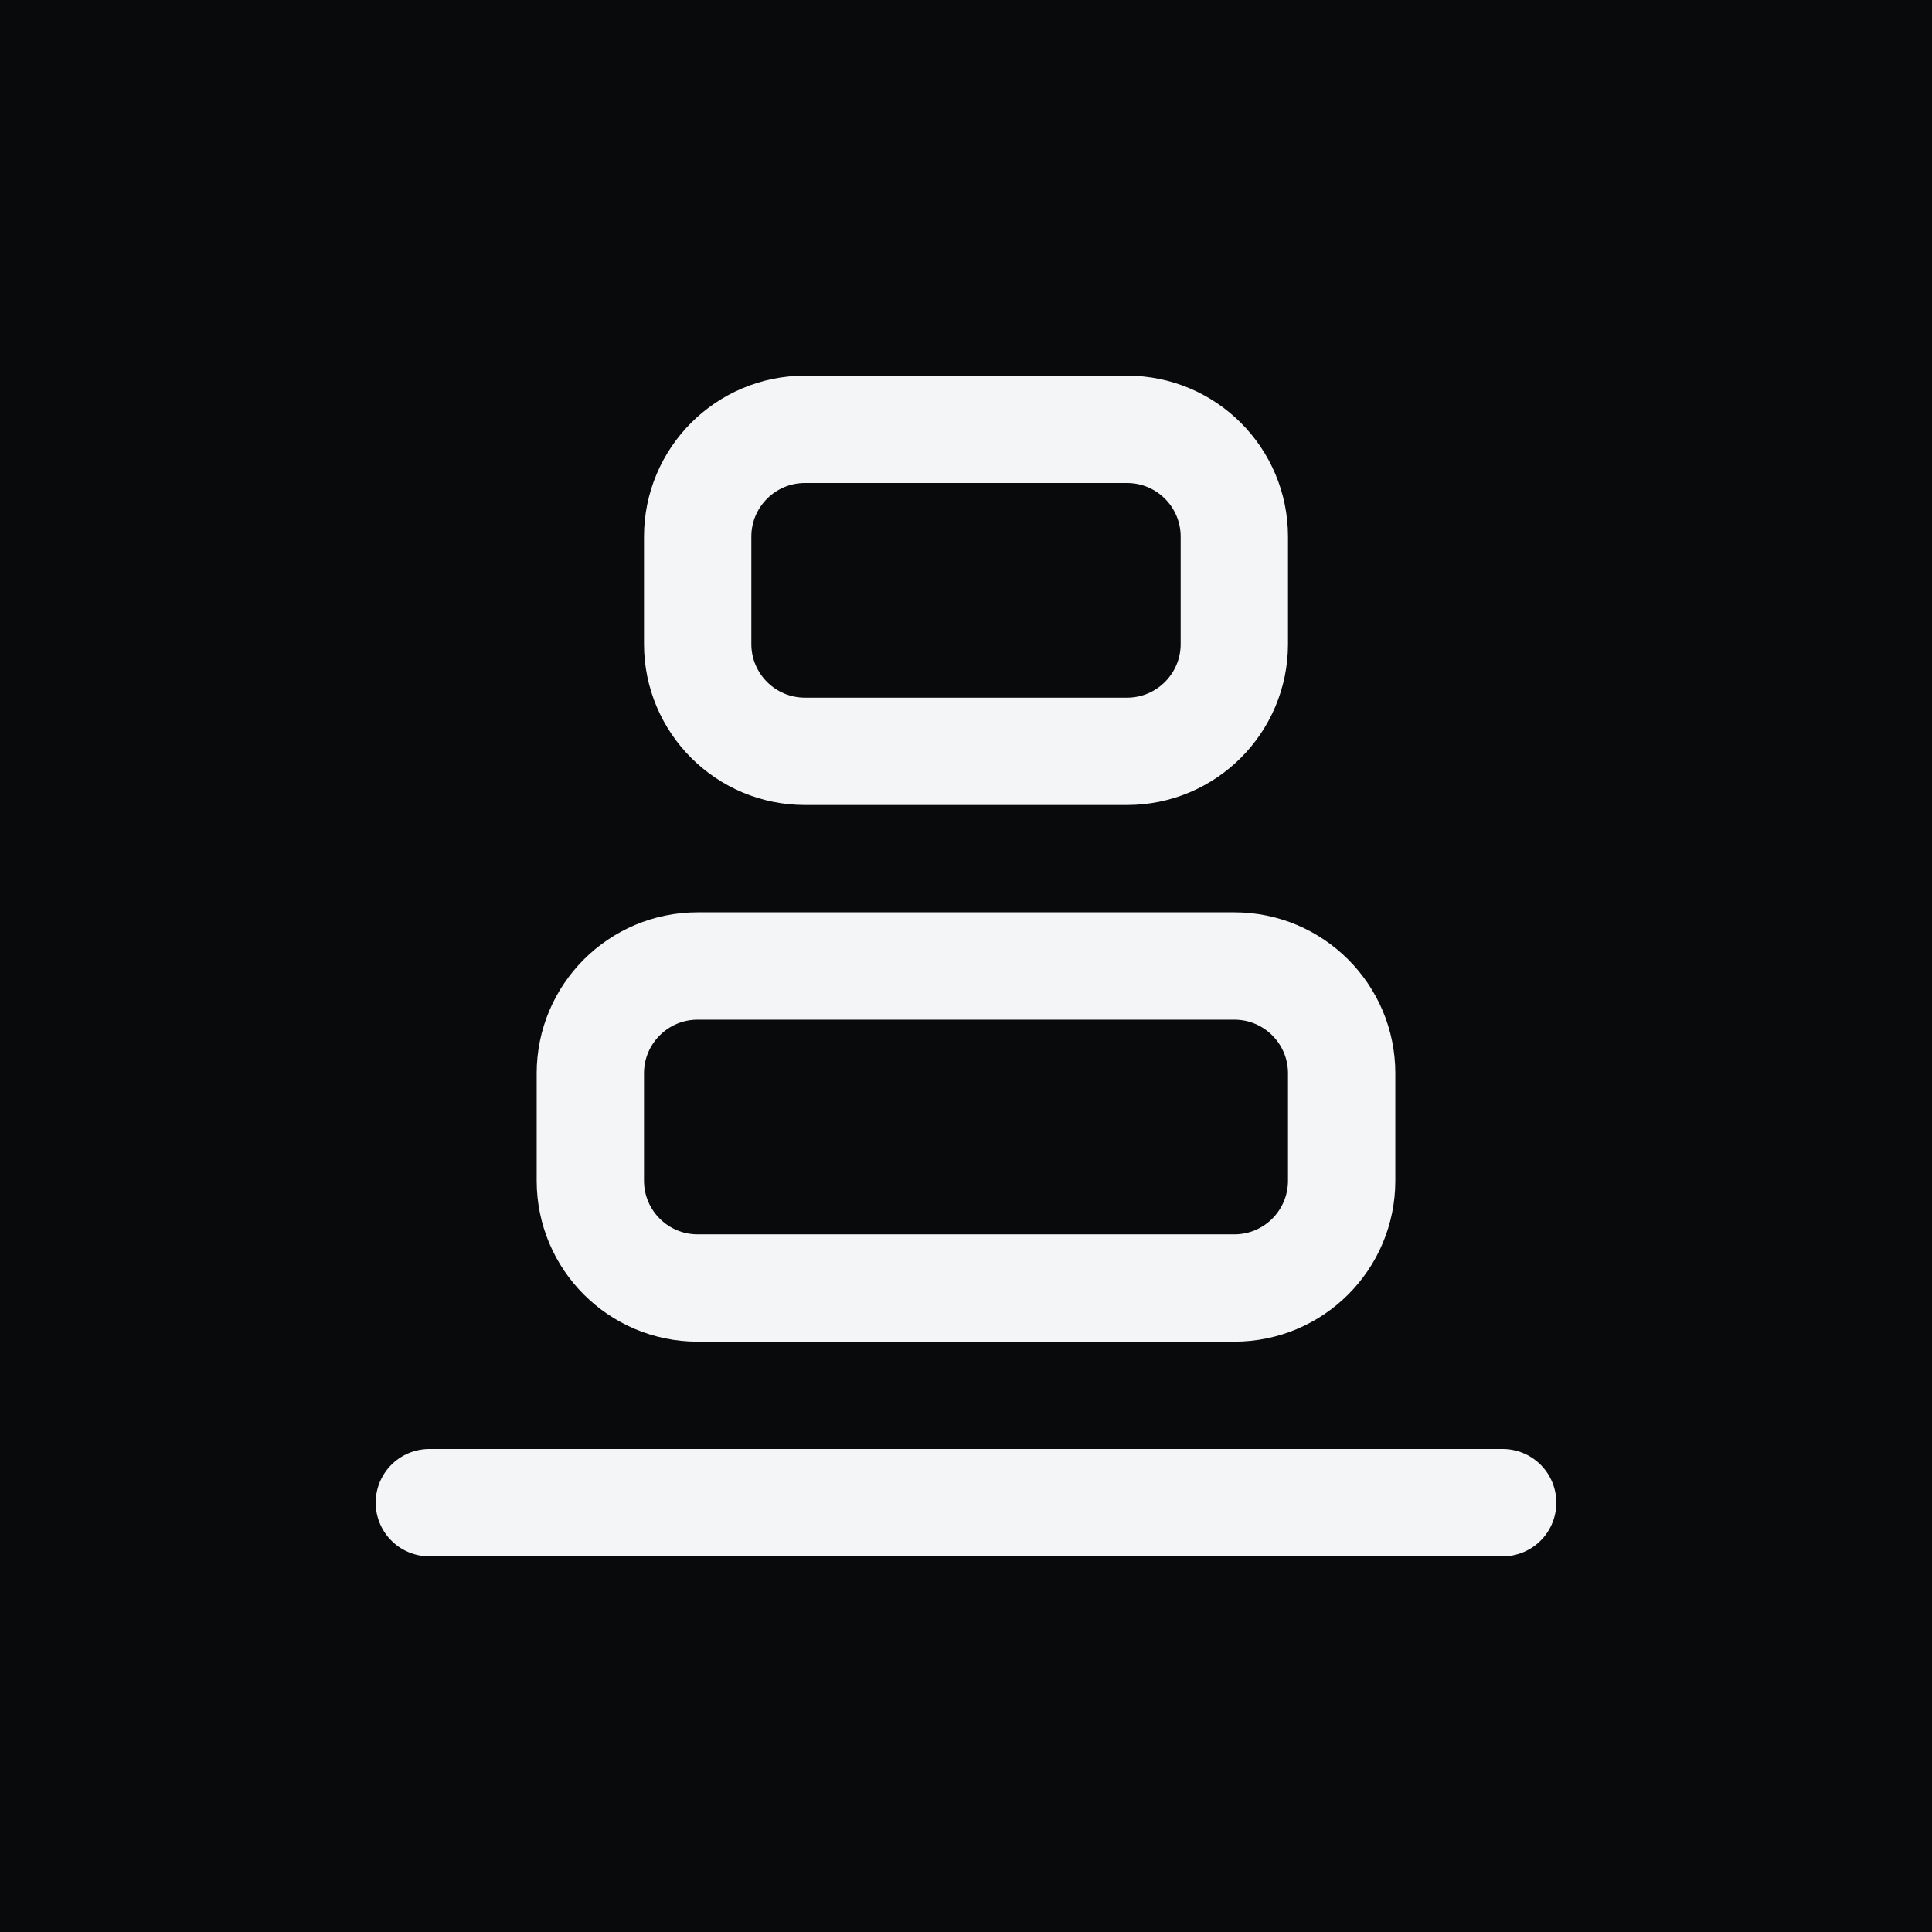
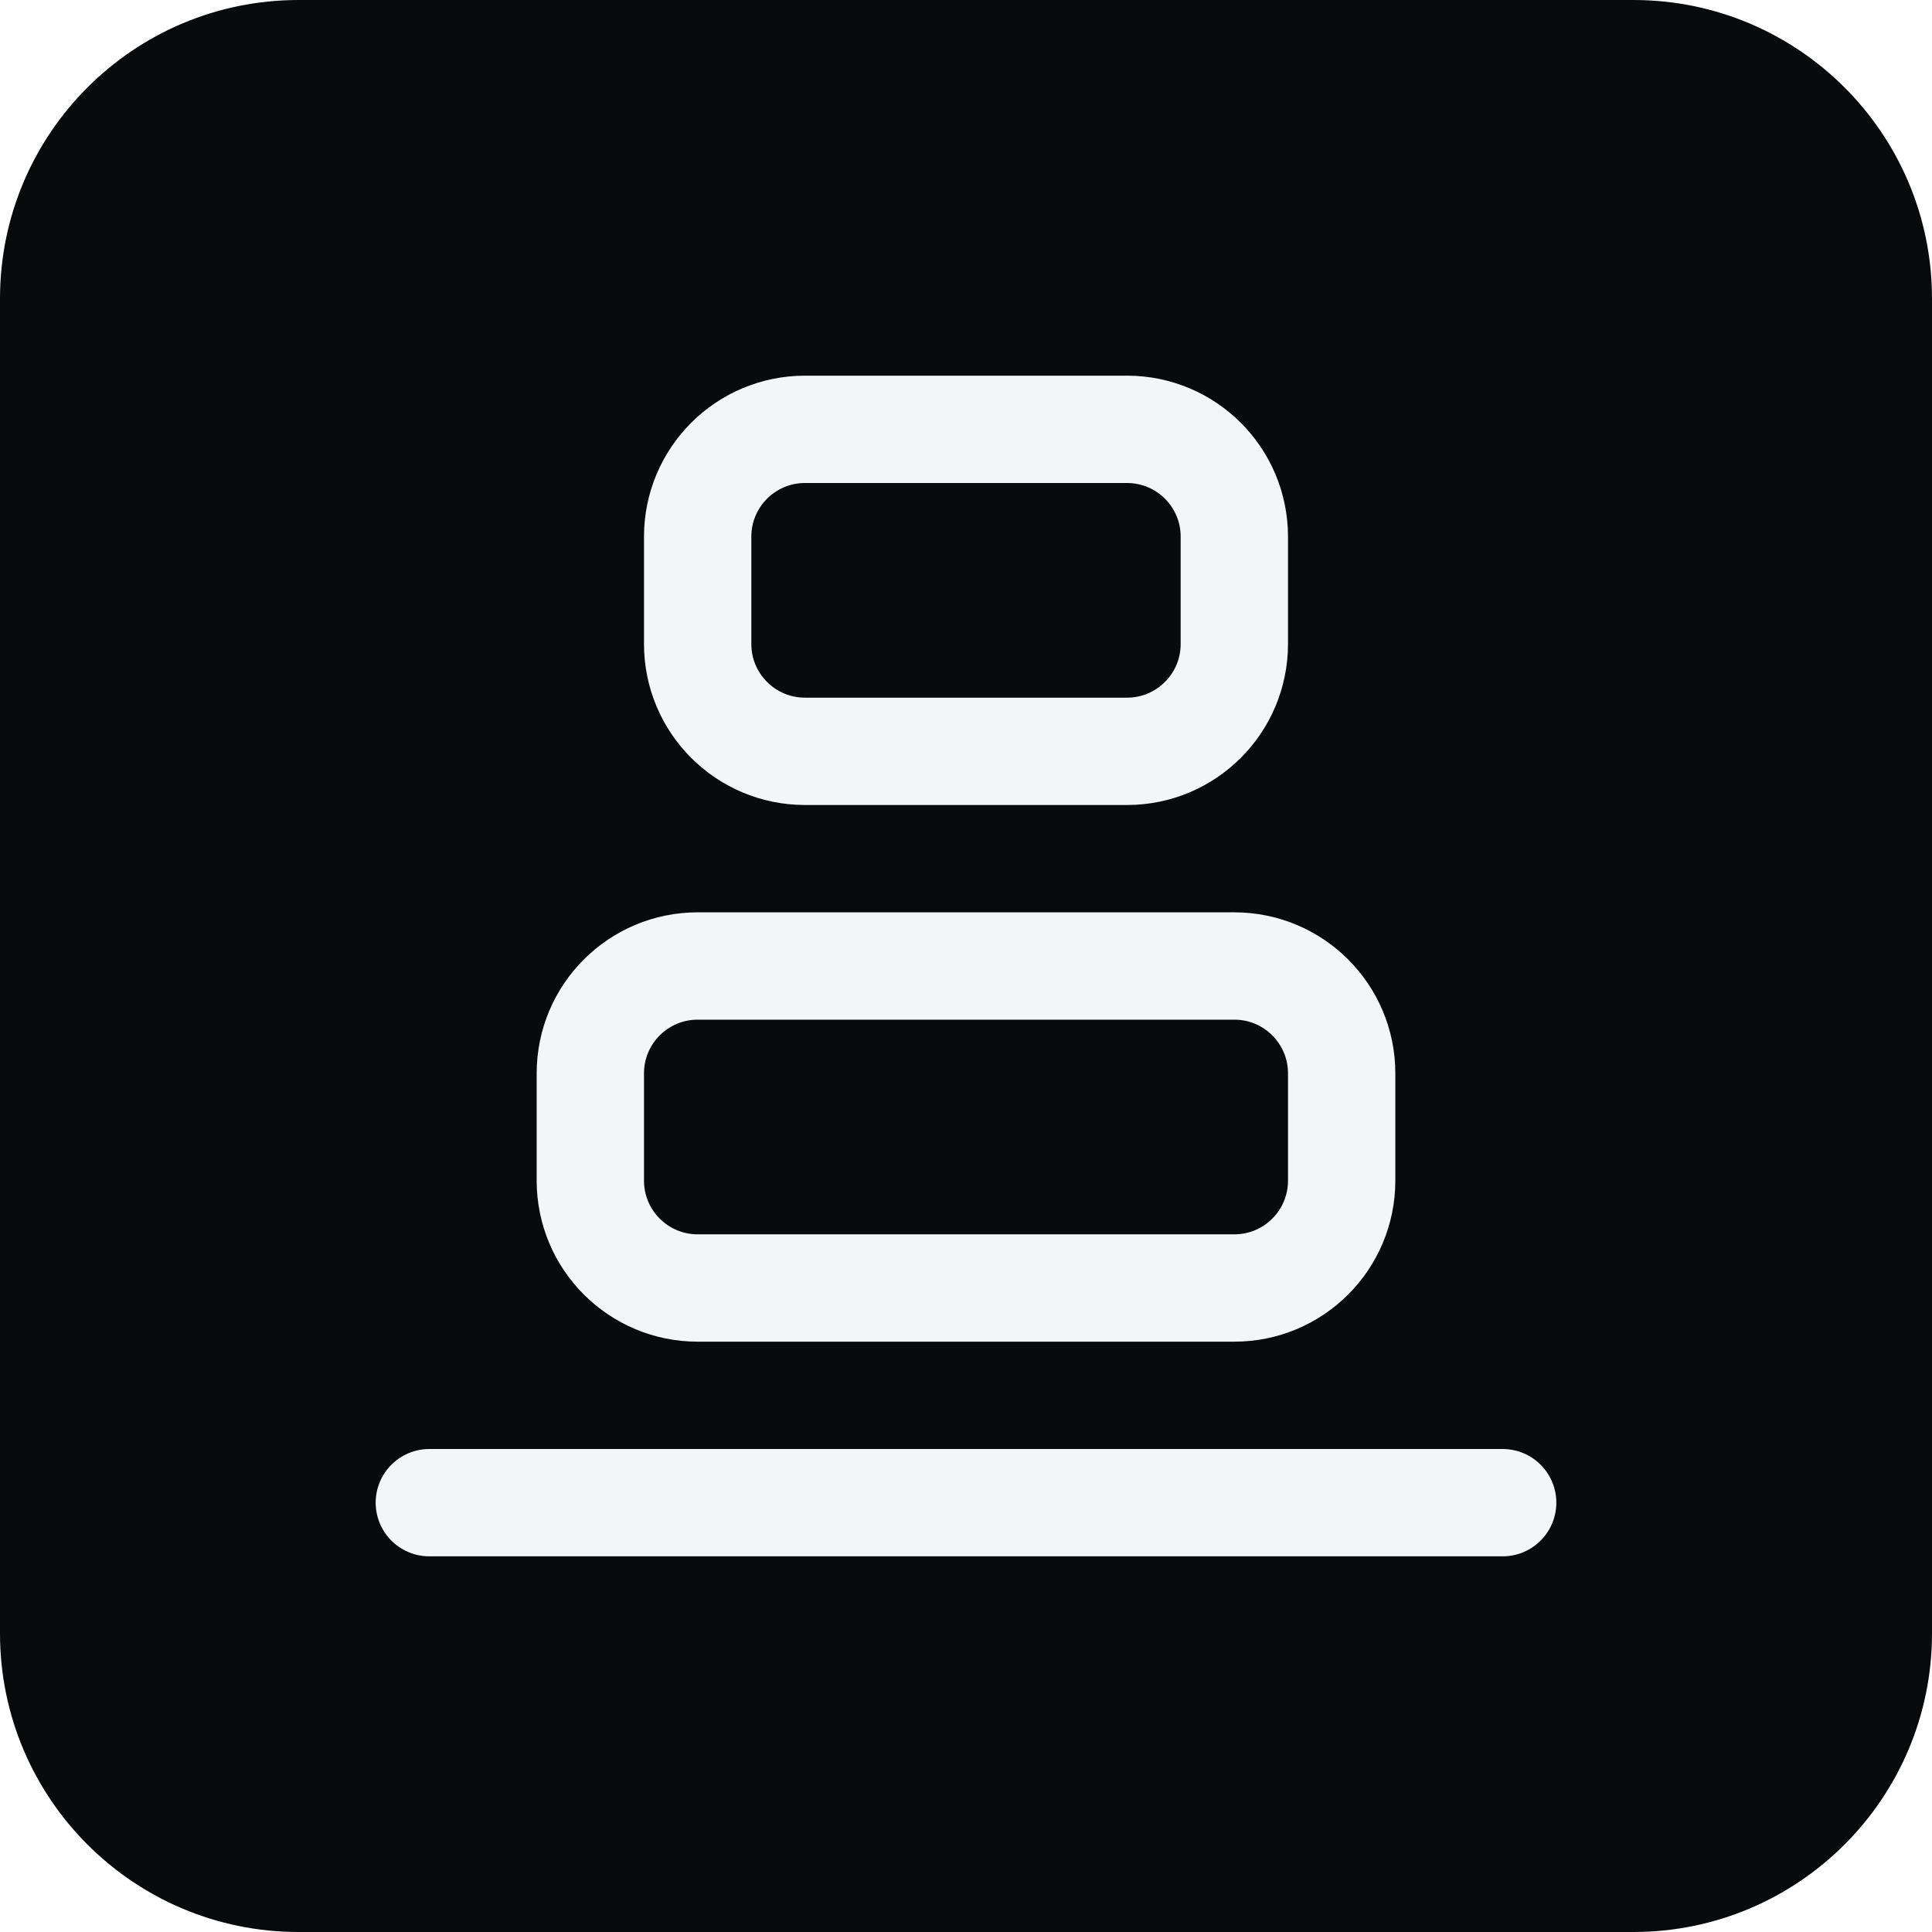
<svg xmlns="http://www.w3.org/2000/svg" width="180" height="180" viewBox="0 0 180 180">
-   <rect width="180" height="180" fill="#090a0c" />
+   <rect width="180" height="180" rx="27.82" ry="27.82" fill="#090a0c" />
  <g transform="translate(30 30) scale(5)" fill="none" stroke="#f4f5f6" stroke-width="2" stroke-linecap="round" stroke-linejoin="round">
    <rect width="14" height="6" x="5" y="12" rx="2" />
    <rect width="10" height="6" x="7" y="2" rx="2" />
    <path d="M2 22h20" />
  </g>
</svg>
